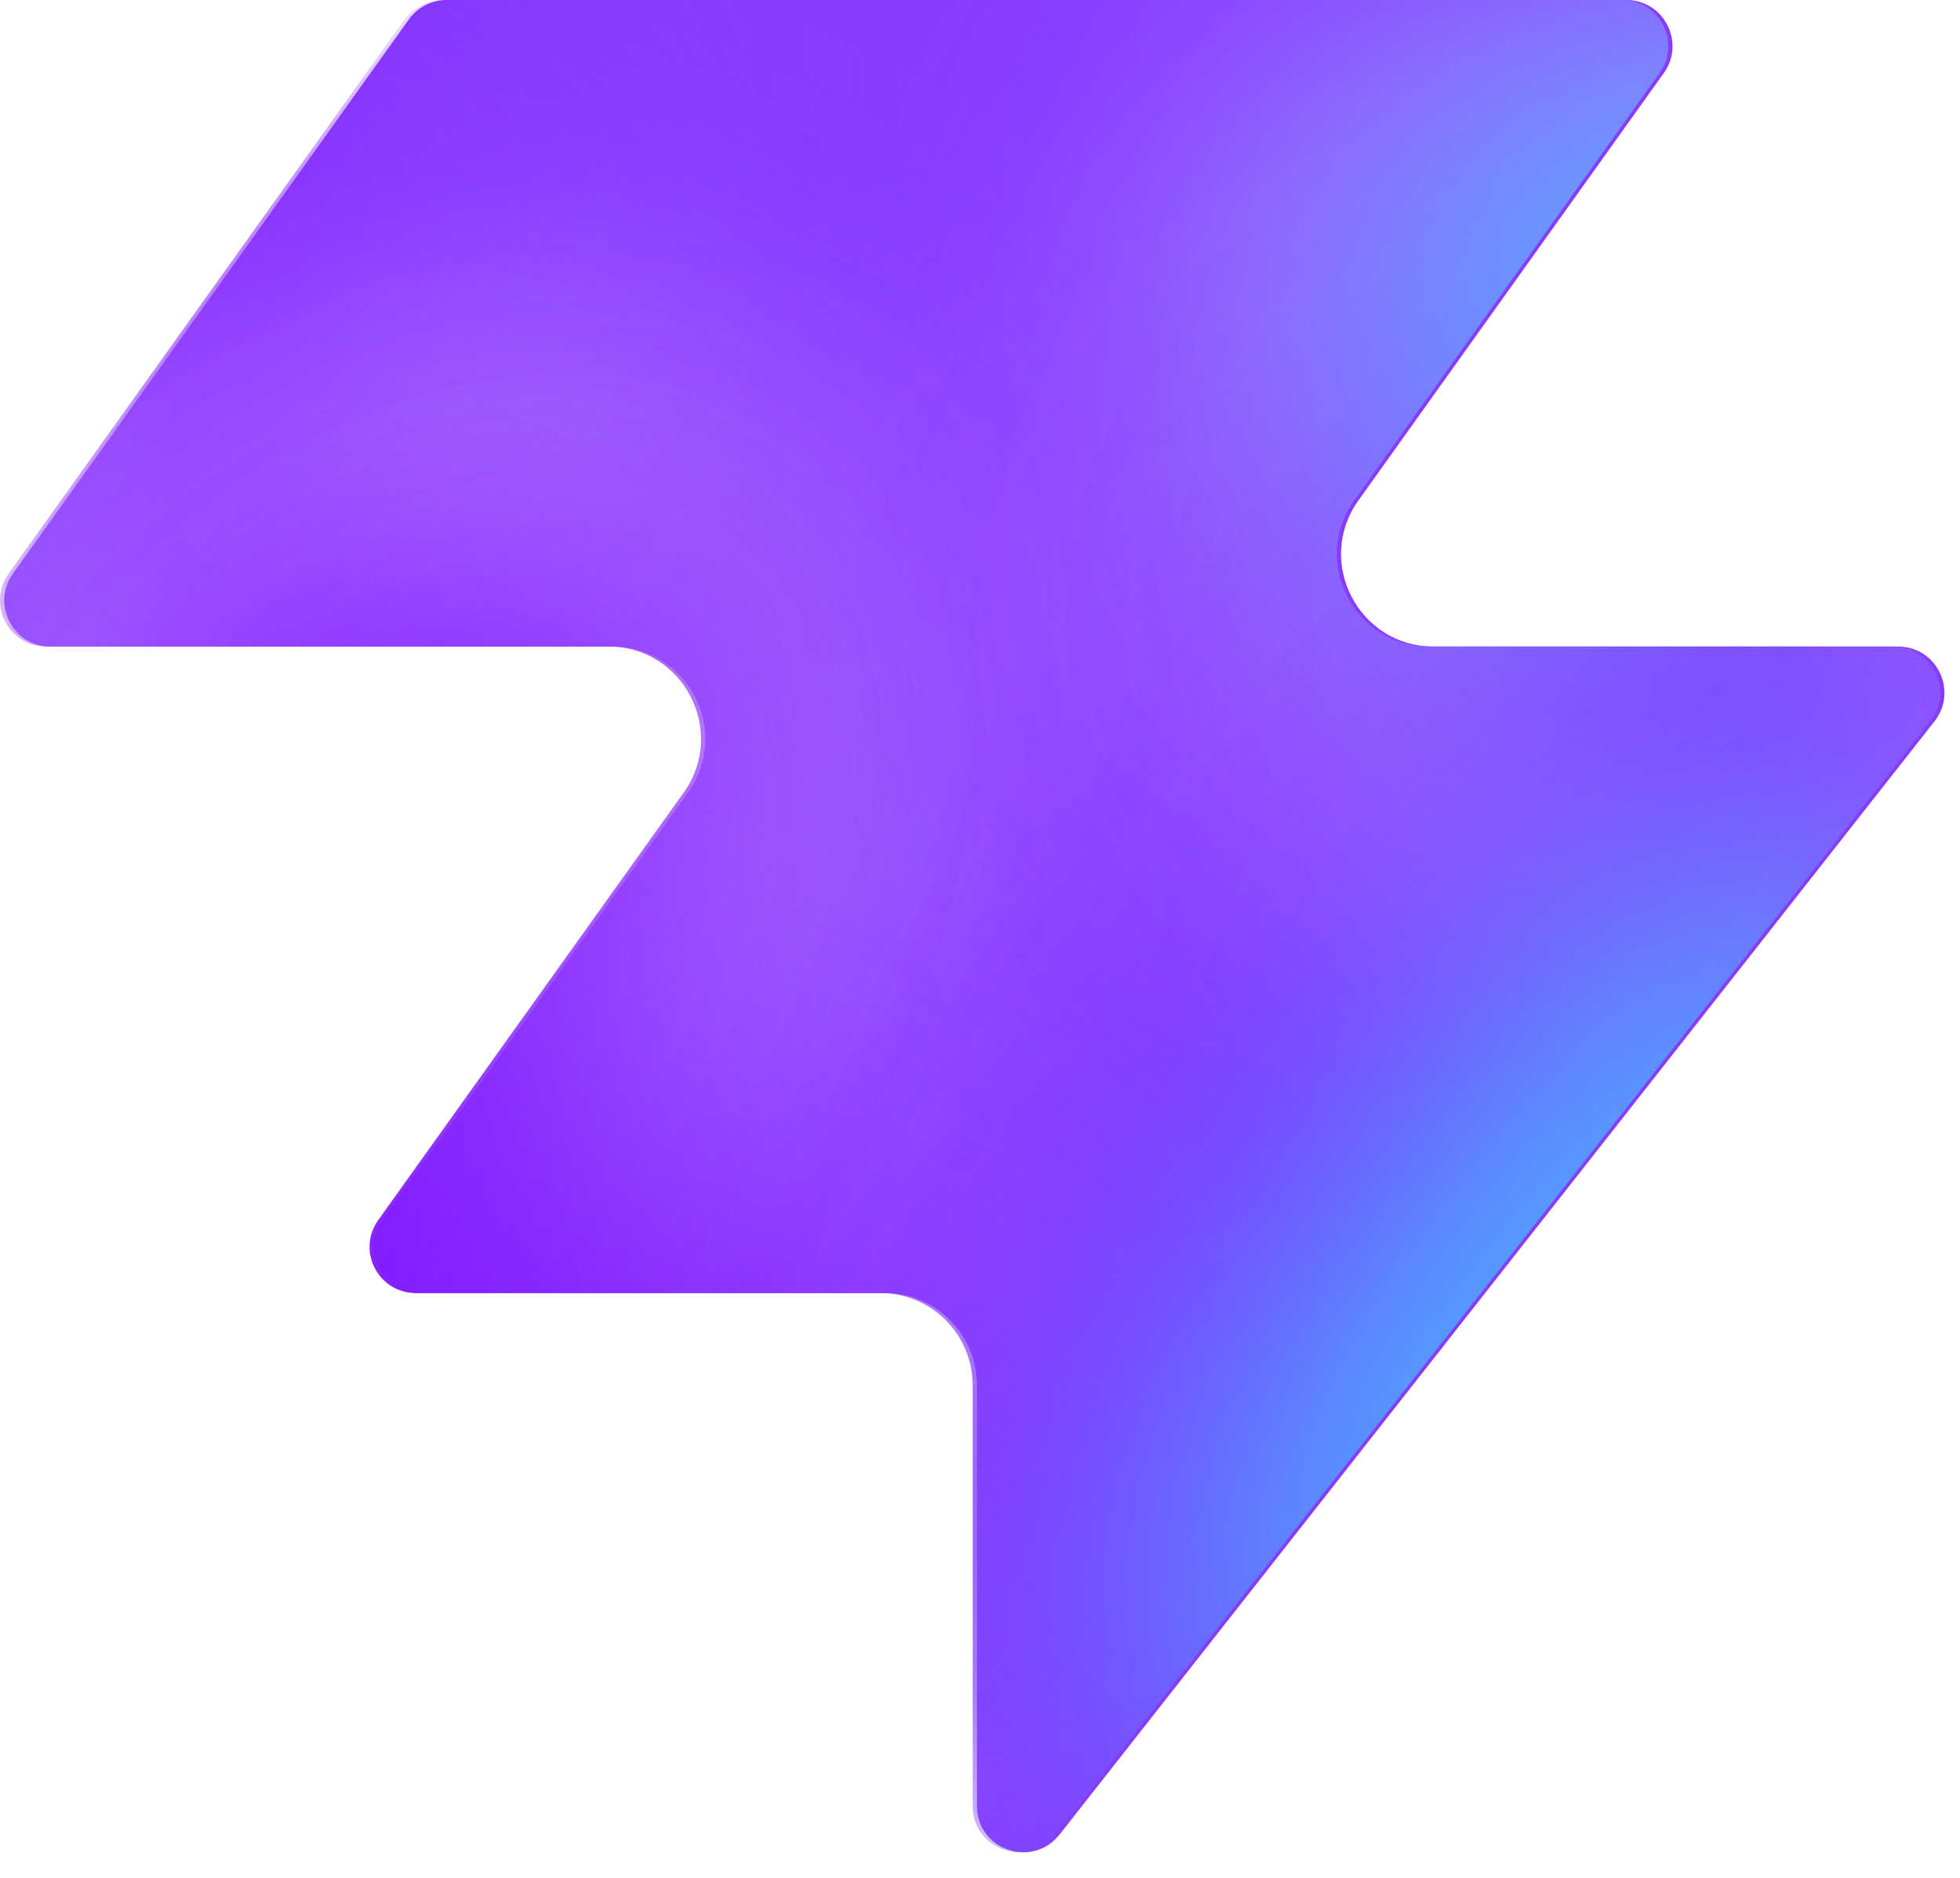
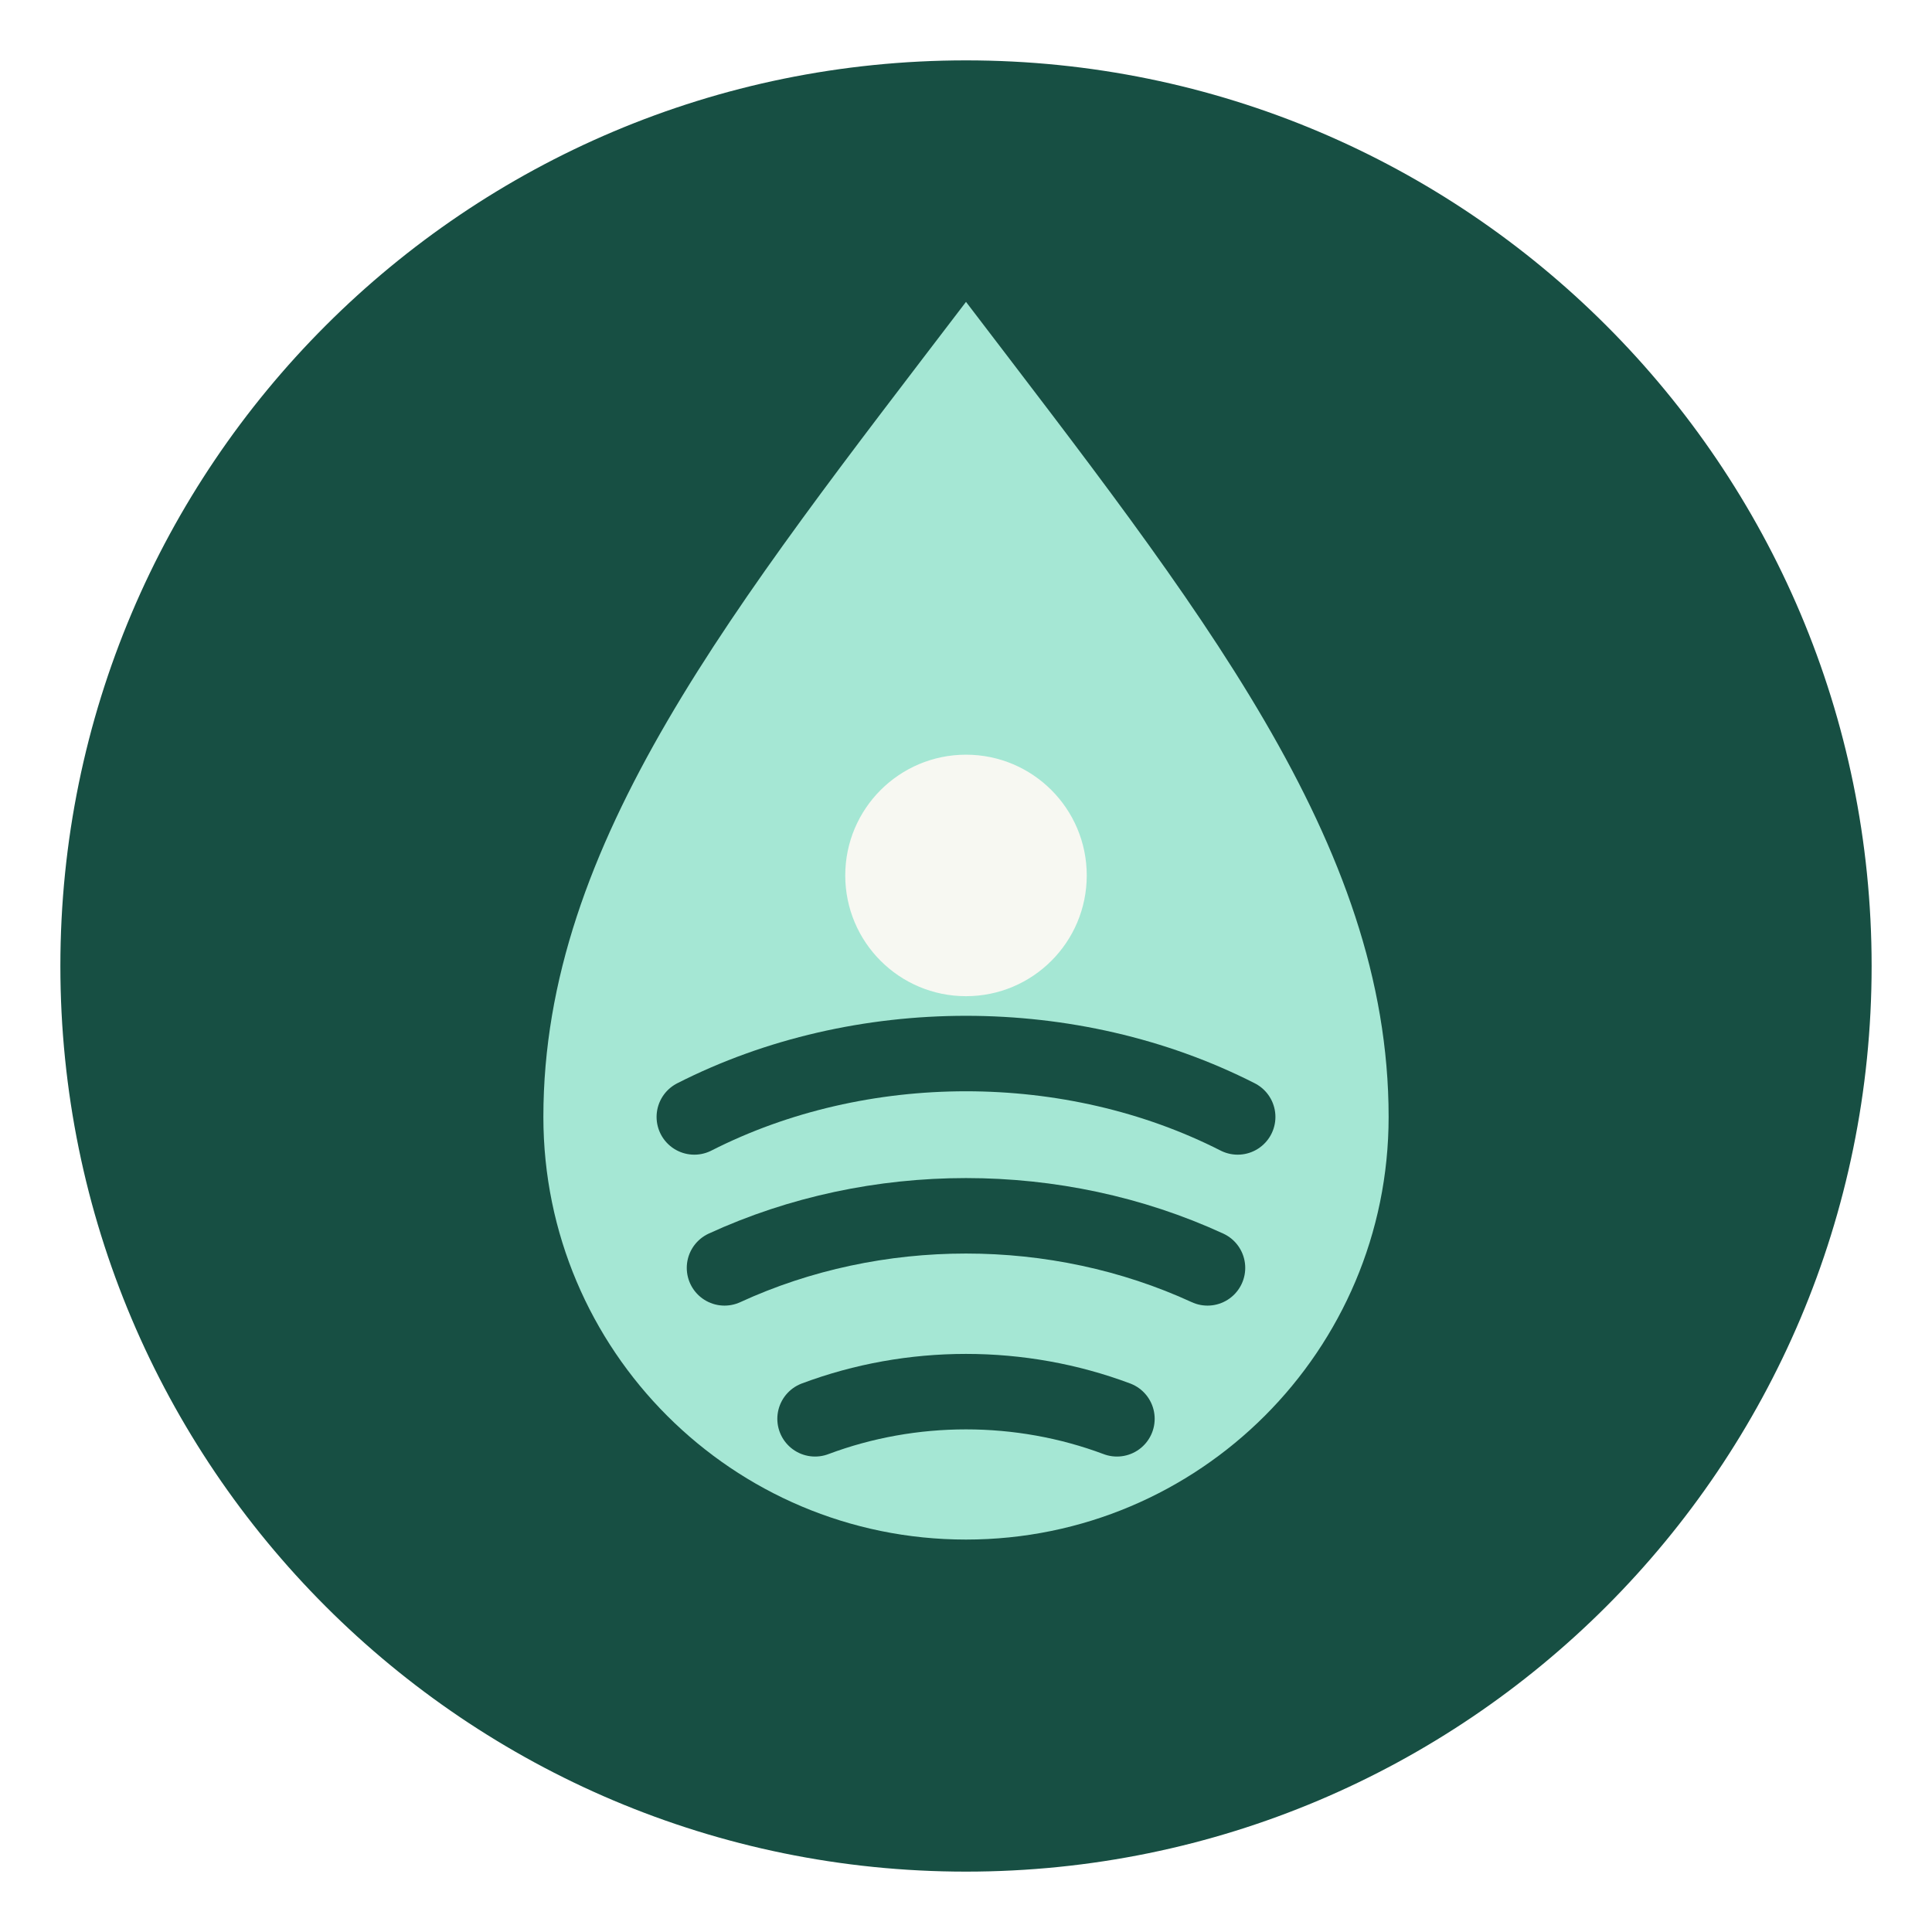
- <svg xmlns="http://www.w3.org/2000/svg" width="48" height="46" fill="none" viewBox="0 0 48 46">
-   <path fill="#863bff" d="M25.946 44.938c-.664.845-2.021.375-2.021-.698V33.937a2.26 2.26 0 0 0-2.262-2.262H10.287c-.92 0-1.456-1.04-.92-1.788l7.48-10.471c1.07-1.497 0-3.578-1.842-3.578H1.237c-.92 0-1.456-1.04-.92-1.788L10.013.474c.214-.297.556-.474.92-.474h28.894c.92 0 1.456 1.04.92 1.788l-7.48 10.471c-1.07 1.498 0 3.579 1.842 3.579h11.377c.943 0 1.473 1.088.89 1.83L25.947 44.94z" style="fill:#863bff;fill:color(display-p3 .525 .23 1);fill-opacity:1" />
-   <mask id="a" width="48" height="46" x="0" y="0" maskUnits="userSpaceOnUse" style="mask-type:alpha">
-     <path fill="#000" d="M25.842 44.938c-.664.844-2.021.375-2.021-.698V33.937a2.26 2.26 0 0 0-2.262-2.262H10.183c-.92 0-1.456-1.04-.92-1.788l7.48-10.471c1.07-1.498 0-3.579-1.842-3.579H1.133c-.92 0-1.456-1.04-.92-1.787L9.91.473c.214-.297.556-.474.92-.474h28.894c.92 0 1.456 1.04.92 1.788l-7.48 10.471c-1.07 1.498 0 3.578 1.842 3.578h11.377c.943 0 1.473 1.088.89 1.832L25.843 44.94z" style="fill:#000;fill-opacity:1" />
-   </mask>
-   <g mask="url(#a)">
-     <g filter="url(#b)">
-       <ellipse cx="5.508" cy="14.704" fill="#ede6ff" rx="5.508" ry="14.704" style="fill:#ede6ff;fill:color(display-p3 .927 .903 1);fill-opacity:1" transform="matrix(.00324 1 1 -.00324 -4.47 31.516)" />
-     </g>
-     <g filter="url(#c)">
-       <ellipse cx="10.399" cy="29.851" fill="#ede6ff" rx="10.399" ry="29.851" style="fill:#ede6ff;fill:color(display-p3 .927 .903 1);fill-opacity:1" transform="matrix(.00324 1 1 -.00324 -39.328 7.883)" />
-     </g>
-     <g filter="url(#d)">
-       <ellipse cx="5.508" cy="30.487" fill="#7e14ff" rx="5.508" ry="30.487" style="fill:#7e14ff;fill:color(display-p3 .492 .077 1);fill-opacity:1" transform="rotate(89.814 -25.913 -14.639)scale(1 -1)" />
-     </g>
-     <g filter="url(#e)">
-       <ellipse cx="5.508" cy="30.599" fill="#7e14ff" rx="5.508" ry="30.599" style="fill:#7e14ff;fill:color(display-p3 .492 .077 1);fill-opacity:1" transform="rotate(89.814 -32.644 -3.334)scale(1 -1)" />
-     </g>
-     <g filter="url(#f)">
-       <ellipse cx="5.508" cy="30.599" fill="#7e14ff" rx="5.508" ry="30.599" style="fill:#7e14ff;fill:color(display-p3 .492 .077 1);fill-opacity:1" transform="matrix(.00324 1 1 -.00324 -34.34 30.47)" />
-     </g>
-     <g filter="url(#g)">
-       <ellipse cx="14.072" cy="22.078" fill="#ede6ff" rx="14.072" ry="22.078" style="fill:#ede6ff;fill:color(display-p3 .927 .903 1);fill-opacity:1" transform="rotate(93.35 24.506 48.493)scale(-1 1)" />
-     </g>
-     <g filter="url(#h)">
-       <ellipse cx="3.47" cy="21.501" fill="#7e14ff" rx="3.47" ry="21.501" style="fill:#7e14ff;fill:color(display-p3 .492 .077 1);fill-opacity:1" transform="rotate(89.009 28.708 47.59)scale(-1 1)" />
-     </g>
-     <g filter="url(#i)">
-       <ellipse cx="3.47" cy="21.501" fill="#7e14ff" rx="3.47" ry="21.501" style="fill:#7e14ff;fill:color(display-p3 .492 .077 1);fill-opacity:1" transform="rotate(89.009 28.708 47.59)scale(-1 1)" />
-     </g>
-     <g filter="url(#j)">
-       <ellipse cx=".387" cy="8.972" fill="#7e14ff" rx="4.407" ry="29.108" style="fill:#7e14ff;fill:color(display-p3 .492 .077 1);fill-opacity:1" transform="rotate(39.51 .387 8.972)" />
-     </g>
-     <g filter="url(#k)">
-       <ellipse cx="47.523" cy="-6.092" fill="#7e14ff" rx="4.407" ry="29.108" style="fill:#7e14ff;fill:color(display-p3 .492 .077 1);fill-opacity:1" transform="rotate(37.892 47.523 -6.092)" />
-     </g>
-     <g filter="url(#l)">
-       <ellipse cx="41.412" cy="6.333" fill="#47bfff" rx="5.971" ry="9.665" style="fill:#47bfff;fill:color(display-p3 .28 .748 1);fill-opacity:1" transform="rotate(37.892 41.412 6.333)" />
-     </g>
-     <g filter="url(#m)">
-       <ellipse cx="-1.879" cy="38.332" fill="#7e14ff" rx="4.407" ry="29.108" style="fill:#7e14ff;fill:color(display-p3 .492 .077 1);fill-opacity:1" transform="rotate(37.892 -1.88 38.332)" />
-     </g>
-     <g filter="url(#n)">
-       <ellipse cx="-1.879" cy="38.332" fill="#7e14ff" rx="4.407" ry="29.108" style="fill:#7e14ff;fill:color(display-p3 .492 .077 1);fill-opacity:1" transform="rotate(37.892 -1.88 38.332)" />
-     </g>
-     <g filter="url(#o)">
-       <ellipse cx="35.651" cy="29.907" fill="#7e14ff" rx="4.407" ry="29.108" style="fill:#7e14ff;fill:color(display-p3 .492 .077 1);fill-opacity:1" transform="rotate(37.892 35.651 29.907)" />
-     </g>
-     <g filter="url(#p)">
-       <ellipse cx="38.418" cy="32.4" fill="#47bfff" rx="5.971" ry="15.297" style="fill:#47bfff;fill:color(display-p3 .28 .748 1);fill-opacity:1" transform="rotate(37.892 38.418 32.4)" />
-     </g>
-   </g>
-   <defs>
-     <filter id="b" width="60.045" height="41.654" x="-19.77" y="16.149" color-interpolation-filters="sRGB" filterUnits="userSpaceOnUse">
-       <feFlood flood-opacity="0" result="BackgroundImageFix" />
-       <feBlend in="SourceGraphic" in2="BackgroundImageFix" result="shape" />
-       <feGaussianBlur result="effect1_foregroundBlur_2002_17158" stdDeviation="7.659" />
-     </filter>
-     <filter id="c" width="90.34" height="51.437" x="-54.613" y="-7.533" color-interpolation-filters="sRGB" filterUnits="userSpaceOnUse">
-       <feFlood flood-opacity="0" result="BackgroundImageFix" />
-       <feBlend in="SourceGraphic" in2="BackgroundImageFix" result="shape" />
-       <feGaussianBlur result="effect1_foregroundBlur_2002_17158" stdDeviation="7.659" />
-     </filter>
-     <filter id="d" width="79.355" height="29.4" x="-49.64" y="2.03" color-interpolation-filters="sRGB" filterUnits="userSpaceOnUse">
-       <feFlood flood-opacity="0" result="BackgroundImageFix" />
-       <feBlend in="SourceGraphic" in2="BackgroundImageFix" result="shape" />
-       <feGaussianBlur result="effect1_foregroundBlur_2002_17158" stdDeviation="4.596" />
-     </filter>
-     <filter id="e" width="79.579" height="29.4" x="-45.045" y="20.029" color-interpolation-filters="sRGB" filterUnits="userSpaceOnUse">
-       <feFlood flood-opacity="0" result="BackgroundImageFix" />
-       <feBlend in="SourceGraphic" in2="BackgroundImageFix" result="shape" />
-       <feGaussianBlur result="effect1_foregroundBlur_2002_17158" stdDeviation="4.596" />
-     </filter>
-     <filter id="f" width="79.579" height="29.4" x="-43.513" y="21.178" color-interpolation-filters="sRGB" filterUnits="userSpaceOnUse">
-       <feFlood flood-opacity="0" result="BackgroundImageFix" />
-       <feBlend in="SourceGraphic" in2="BackgroundImageFix" result="shape" />
-       <feGaussianBlur result="effect1_foregroundBlur_2002_17158" stdDeviation="4.596" />
-     </filter>
-     <filter id="g" width="74.749" height="58.852" x="15.756" y="-17.901" color-interpolation-filters="sRGB" filterUnits="userSpaceOnUse">
-       <feFlood flood-opacity="0" result="BackgroundImageFix" />
-       <feBlend in="SourceGraphic" in2="BackgroundImageFix" result="shape" />
-       <feGaussianBlur result="effect1_foregroundBlur_2002_17158" stdDeviation="7.659" />
-     </filter>
-     <filter id="h" width="61.377" height="25.362" x="23.548" y="2.284" color-interpolation-filters="sRGB" filterUnits="userSpaceOnUse">
-       <feFlood flood-opacity="0" result="BackgroundImageFix" />
-       <feBlend in="SourceGraphic" in2="BackgroundImageFix" result="shape" />
-       <feGaussianBlur result="effect1_foregroundBlur_2002_17158" stdDeviation="4.596" />
-     </filter>
-     <filter id="i" width="61.377" height="25.362" x="23.548" y="2.284" color-interpolation-filters="sRGB" filterUnits="userSpaceOnUse">
-       <feFlood flood-opacity="0" result="BackgroundImageFix" />
-       <feBlend in="SourceGraphic" in2="BackgroundImageFix" result="shape" />
-       <feGaussianBlur result="effect1_foregroundBlur_2002_17158" stdDeviation="4.596" />
-     </filter>
-     <filter id="j" width="56.045" height="63.649" x="-27.636" y="-22.853" color-interpolation-filters="sRGB" filterUnits="userSpaceOnUse">
-       <feFlood flood-opacity="0" result="BackgroundImageFix" />
-       <feBlend in="SourceGraphic" in2="BackgroundImageFix" result="shape" />
-       <feGaussianBlur result="effect1_foregroundBlur_2002_17158" stdDeviation="4.596" />
-     </filter>
-     <filter id="k" width="54.814" height="64.646" x="20.116" y="-38.415" color-interpolation-filters="sRGB" filterUnits="userSpaceOnUse">
-       <feFlood flood-opacity="0" result="BackgroundImageFix" />
-       <feBlend in="SourceGraphic" in2="BackgroundImageFix" result="shape" />
-       <feGaussianBlur result="effect1_foregroundBlur_2002_17158" stdDeviation="4.596" />
-     </filter>
-     <filter id="l" width="33.541" height="35.313" x="24.641" y="-11.323" color-interpolation-filters="sRGB" filterUnits="userSpaceOnUse">
-       <feFlood flood-opacity="0" result="BackgroundImageFix" />
-       <feBlend in="SourceGraphic" in2="BackgroundImageFix" result="shape" />
-       <feGaussianBlur result="effect1_foregroundBlur_2002_17158" stdDeviation="4.596" />
-     </filter>
-     <filter id="m" width="54.814" height="64.646" x="-29.286" y="6.009" color-interpolation-filters="sRGB" filterUnits="userSpaceOnUse">
-       <feFlood flood-opacity="0" result="BackgroundImageFix" />
-       <feBlend in="SourceGraphic" in2="BackgroundImageFix" result="shape" />
-       <feGaussianBlur result="effect1_foregroundBlur_2002_17158" stdDeviation="4.596" />
-     </filter>
-     <filter id="n" width="54.814" height="64.646" x="-29.286" y="6.009" color-interpolation-filters="sRGB" filterUnits="userSpaceOnUse">
-       <feFlood flood-opacity="0" result="BackgroundImageFix" />
-       <feBlend in="SourceGraphic" in2="BackgroundImageFix" result="shape" />
-       <feGaussianBlur result="effect1_foregroundBlur_2002_17158" stdDeviation="4.596" />
-     </filter>
-     <filter id="o" width="54.814" height="64.646" x="8.244" y="-2.416" color-interpolation-filters="sRGB" filterUnits="userSpaceOnUse">
-       <feFlood flood-opacity="0" result="BackgroundImageFix" />
-       <feBlend in="SourceGraphic" in2="BackgroundImageFix" result="shape" />
-       <feGaussianBlur result="effect1_foregroundBlur_2002_17158" stdDeviation="4.596" />
-     </filter>
-     <filter id="p" width="39.409" height="43.623" x="18.713" y="10.588" color-interpolation-filters="sRGB" filterUnits="userSpaceOnUse">
-       <feFlood flood-opacity="0" result="BackgroundImageFix" />
-       <feBlend in="SourceGraphic" in2="BackgroundImageFix" result="shape" />
-       <feGaussianBlur result="effect1_foregroundBlur_2002_17158" stdDeviation="4.596" />
-     </filter>
-   </defs>
+ <svg xmlns="http://www.w3.org/2000/svg" viewBox="0 0 64 64">
+   <circle cx="32" cy="32" r="30" fill="#174f43" />
+   <path d="M32 10c-7.7 10.1-14 17.9-14 27a14 14 0 0 0 28 0c0-9.1-6.3-16.9-14-27Z" fill="#a5e7d4" />
+   <path d="M23 37c5.5-2.8 12.5-2.8 18 0M24 42c5-2.3 11-2.3 16 0M27 47c3.2-1.2 6.8-1.2 10 0" fill="none" stroke="#174f43" stroke-linecap="round" stroke-width="2.5" />
+   <circle cx="32" cy="29" r="4" fill="#f7f8f2" />
</svg>
